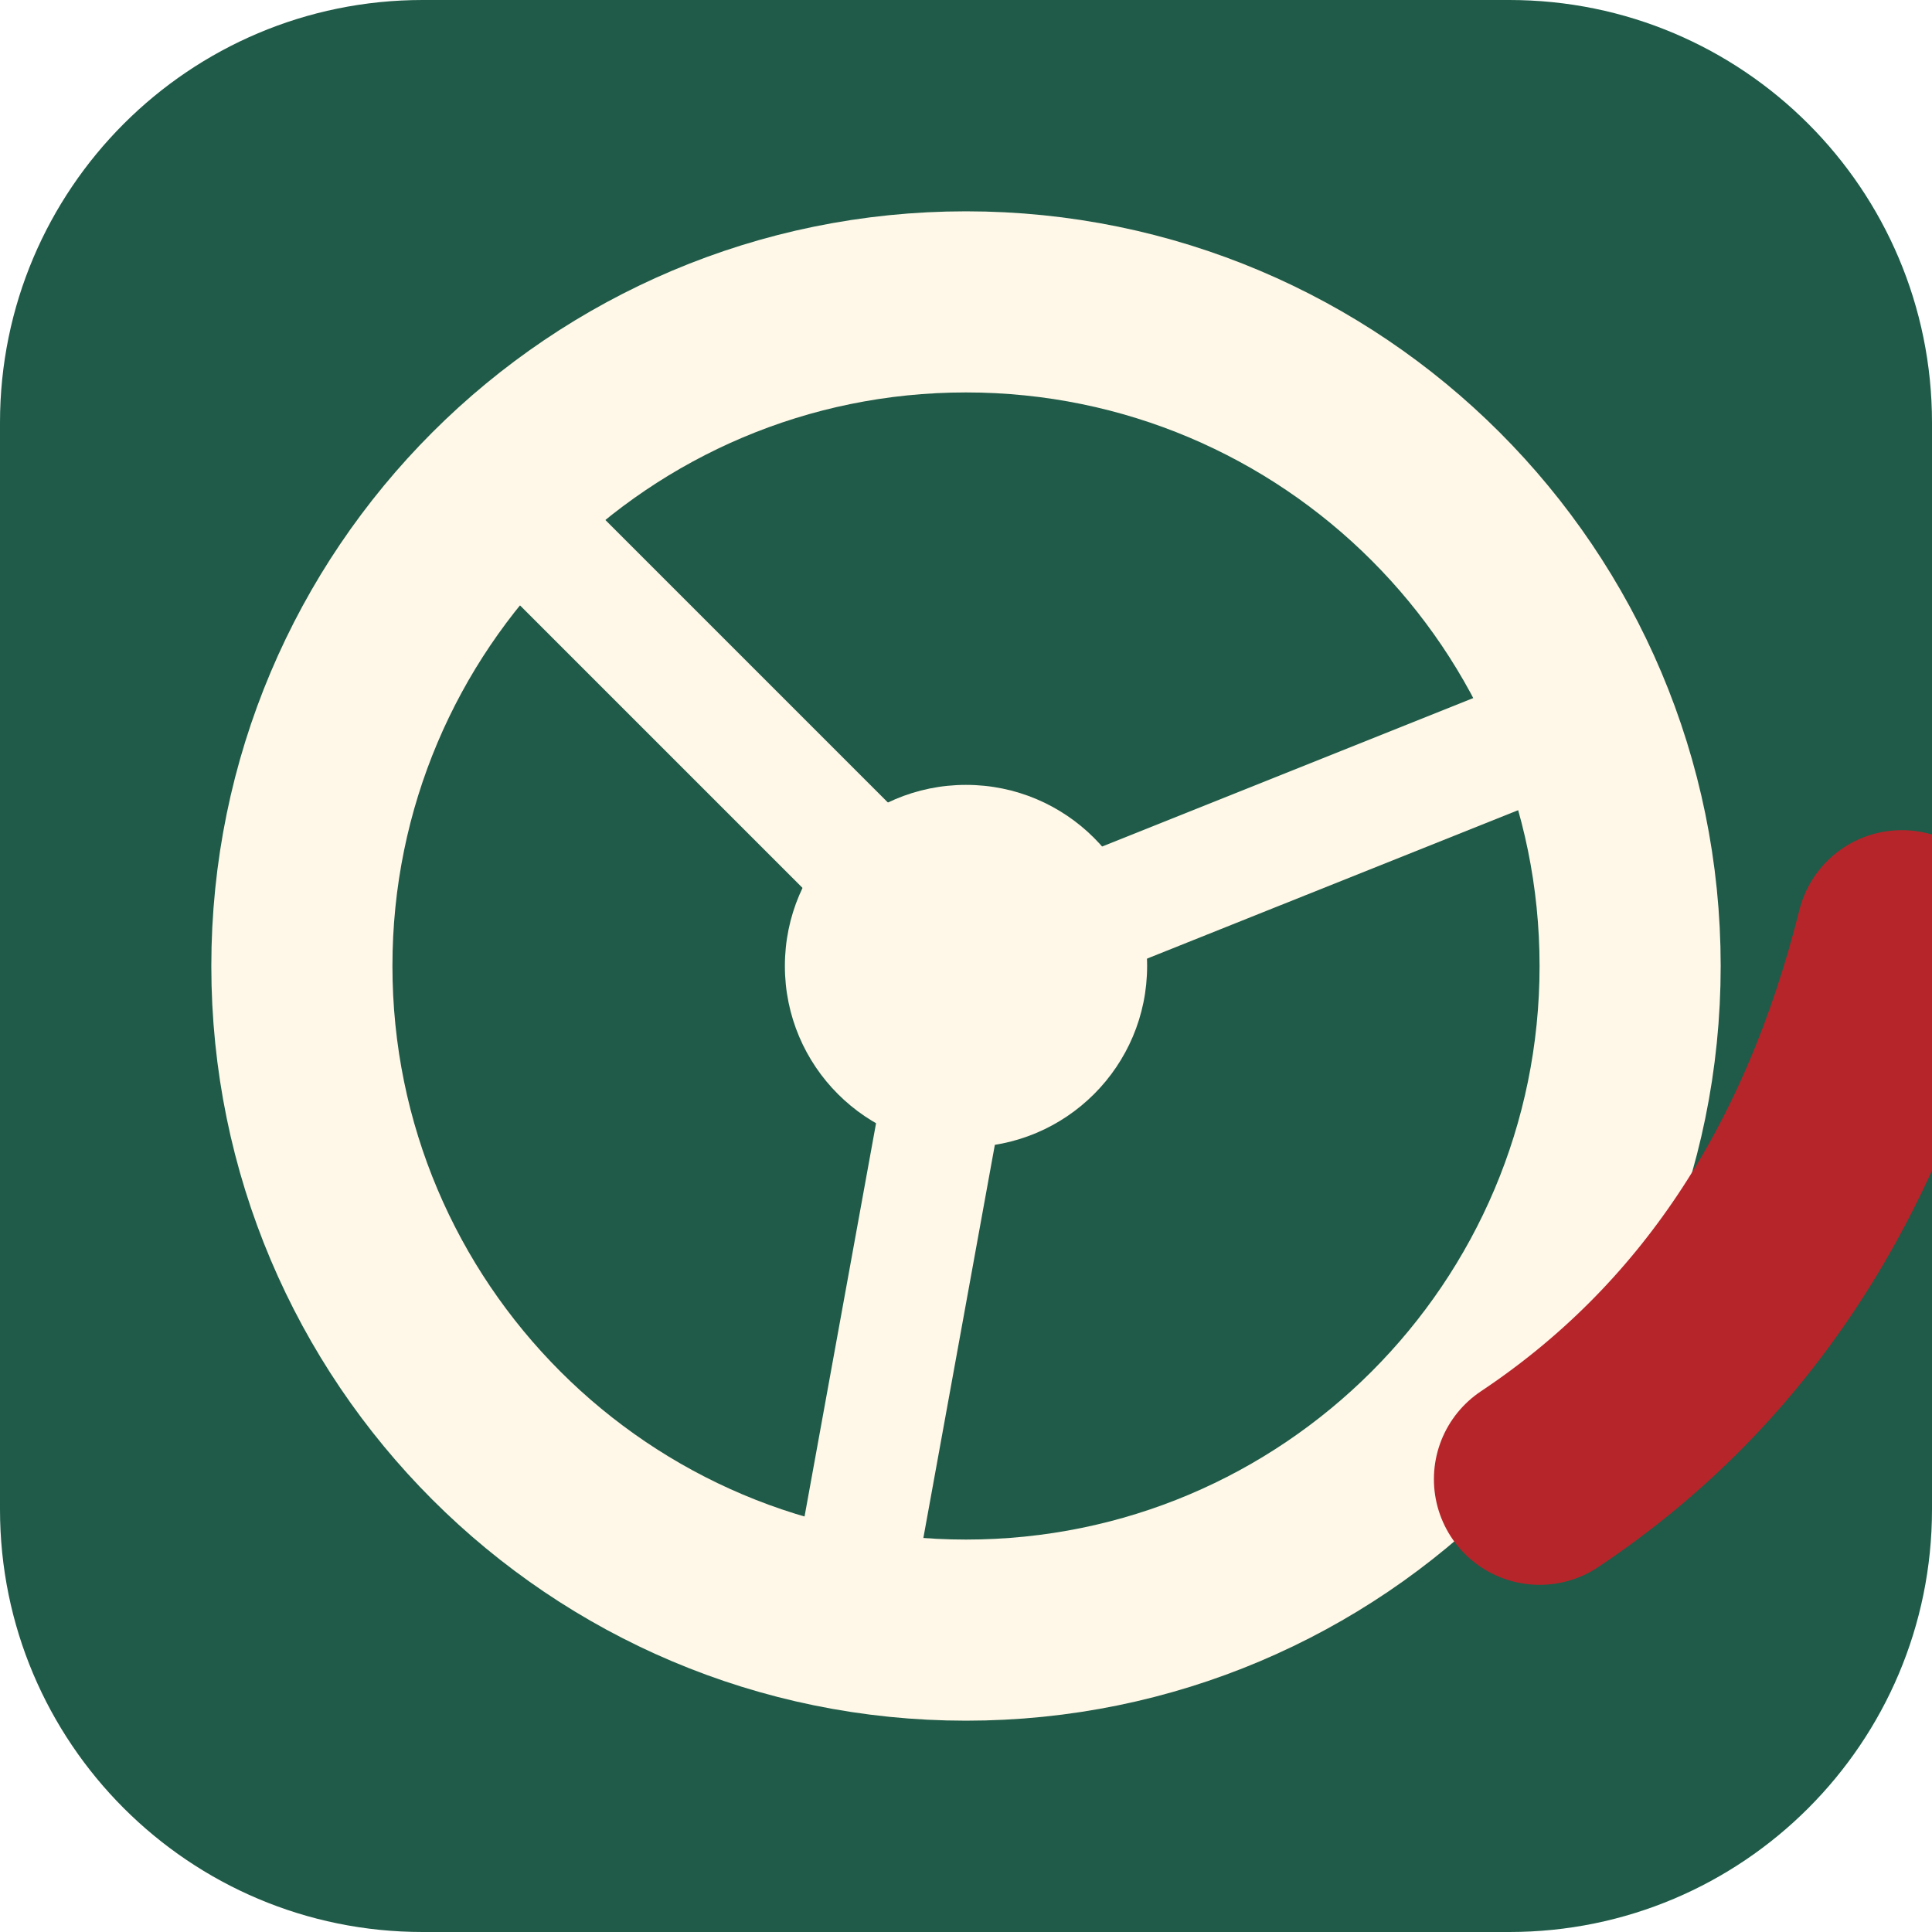
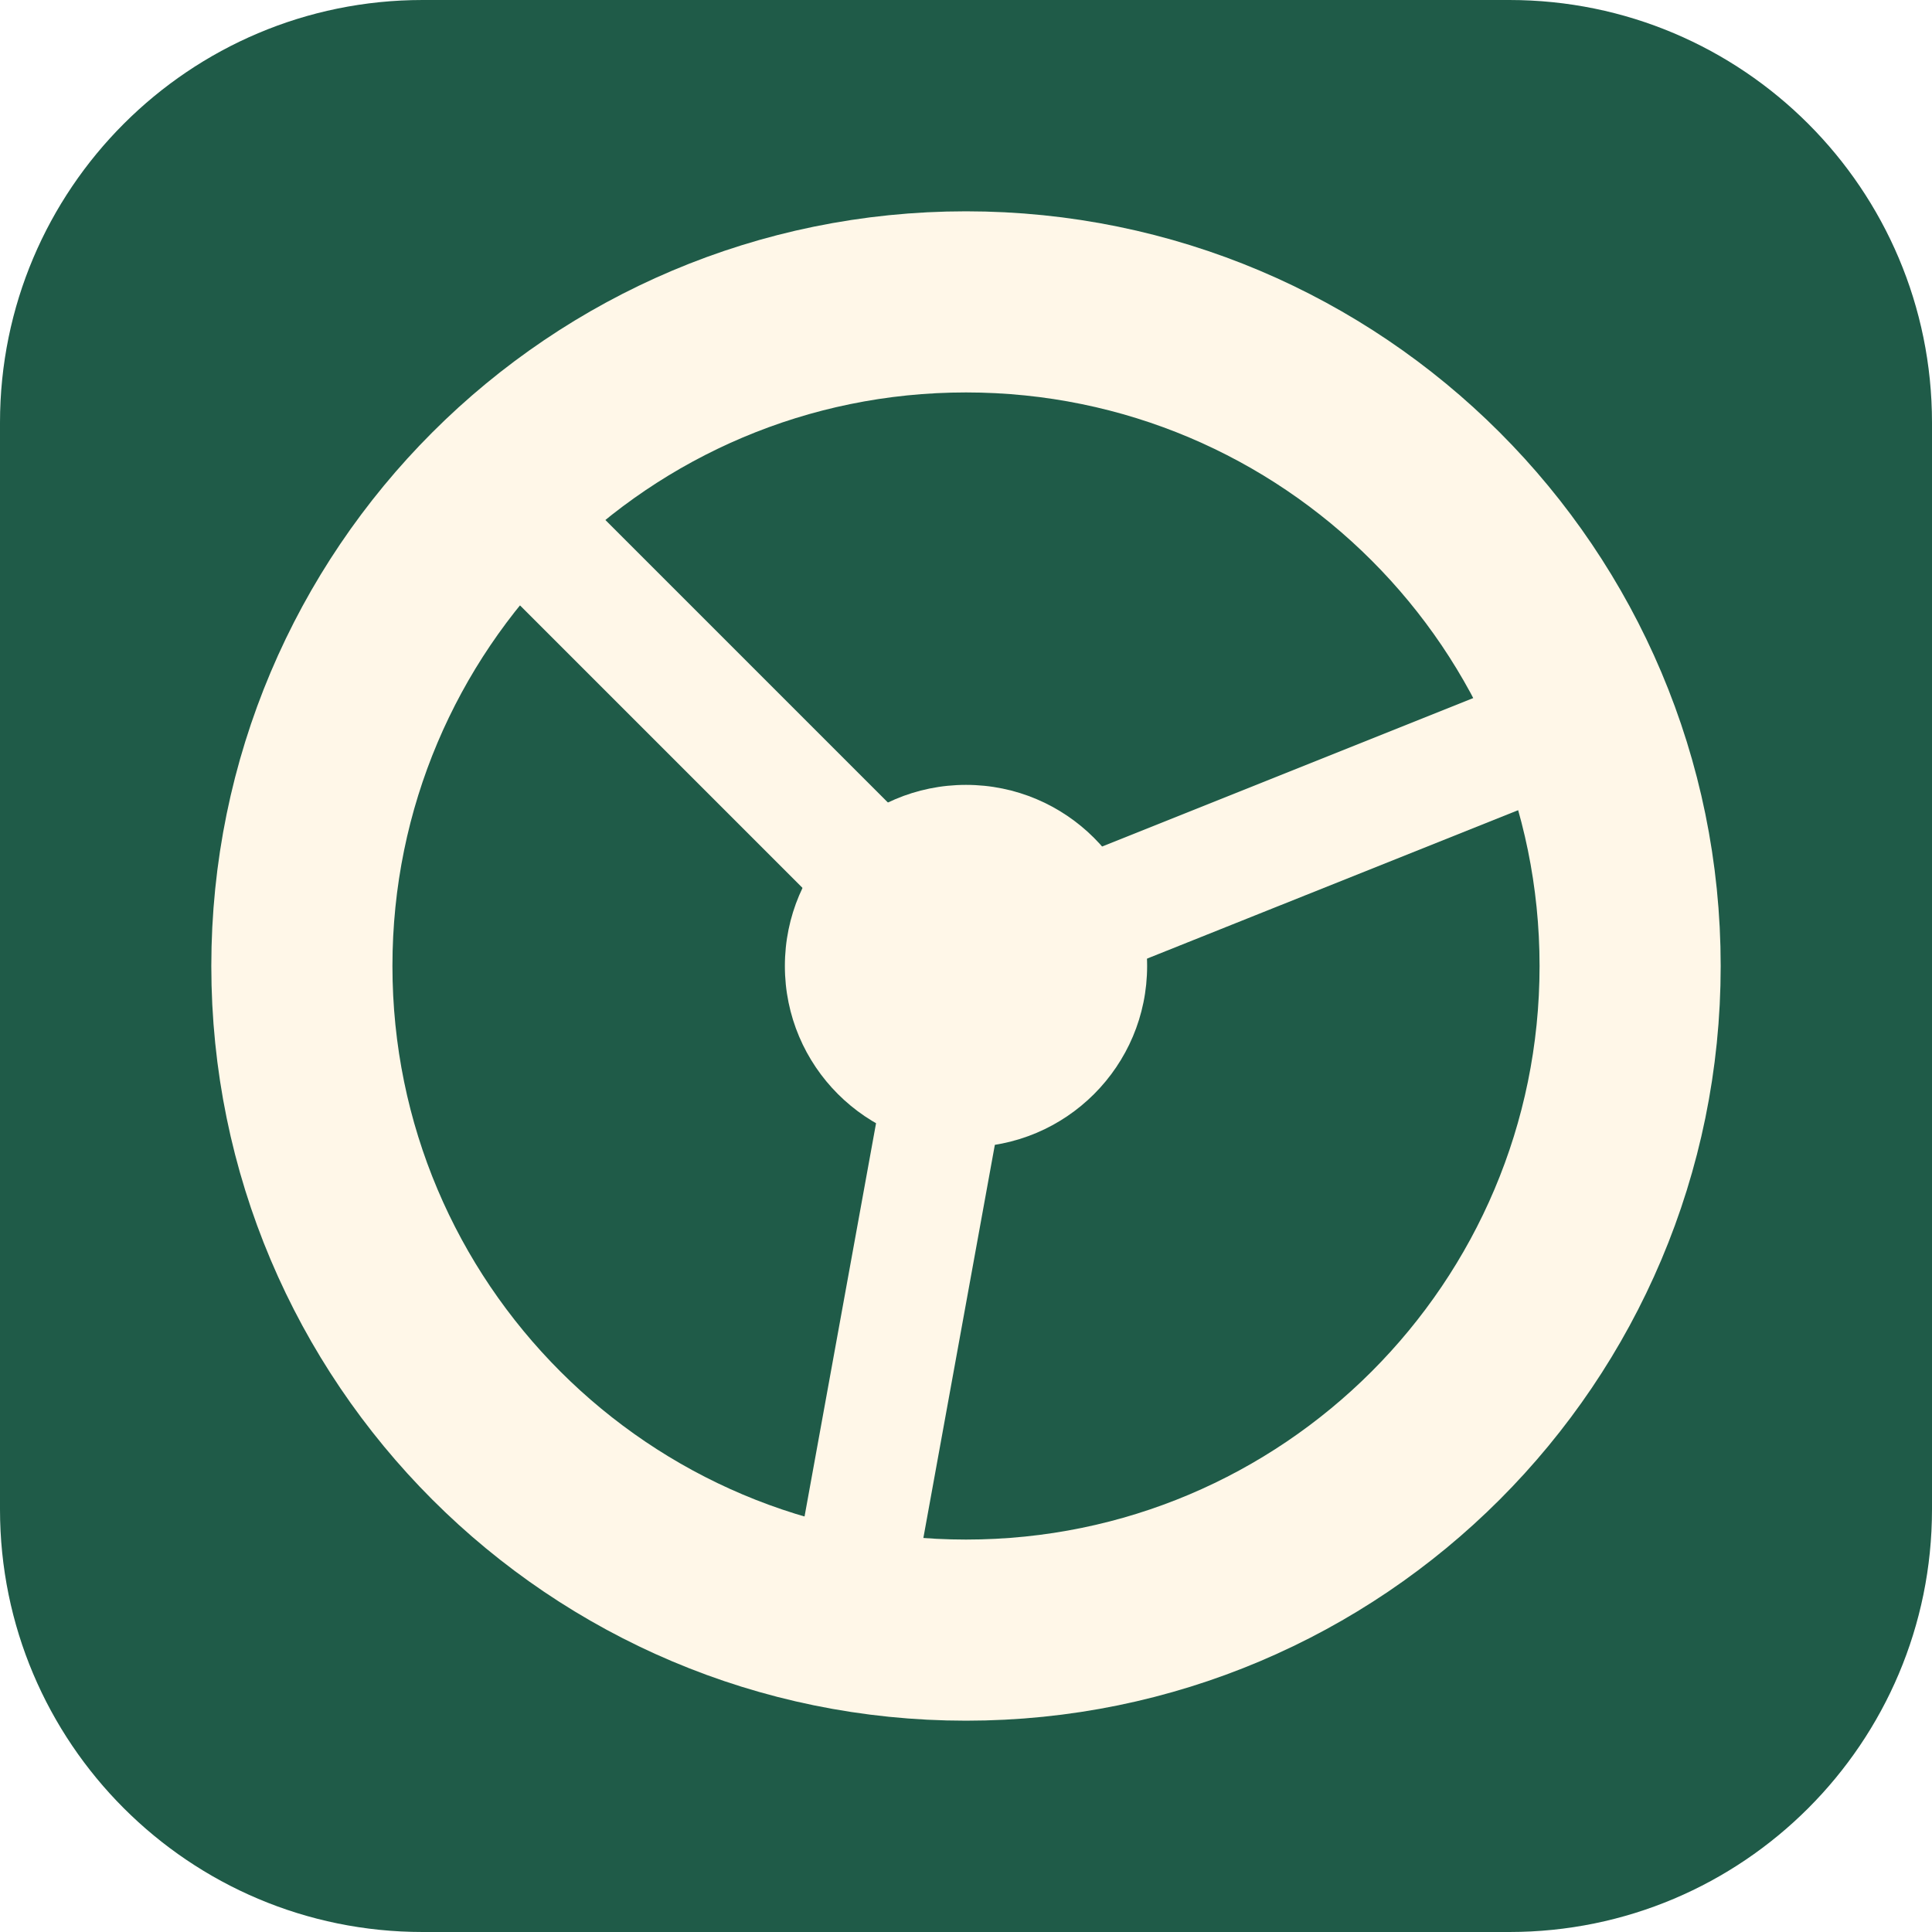
<svg xmlns="http://www.w3.org/2000/svg" viewBox="0 0 64 64">
  <rect width="64" height="64" rx="14" fill="#1f5b48" />
  <circle cx="32" cy="32" r="22" fill="none" stroke="#fff7e8" stroke-width="6" />
  <circle cx="32" cy="32" r="6" fill="#fff7e8" />
  <path d="M32 32 18 18M32 32l20-8M32 32l-4 22" fill="none" stroke="#fff7e8" stroke-width="4" stroke-linecap="round" stroke-linejoin="round" />
-   <path d="M51 49c6-4 10-10 12-18" fill="none" stroke="#b6252a" stroke-width="7" stroke-linecap="round" />
</svg>
